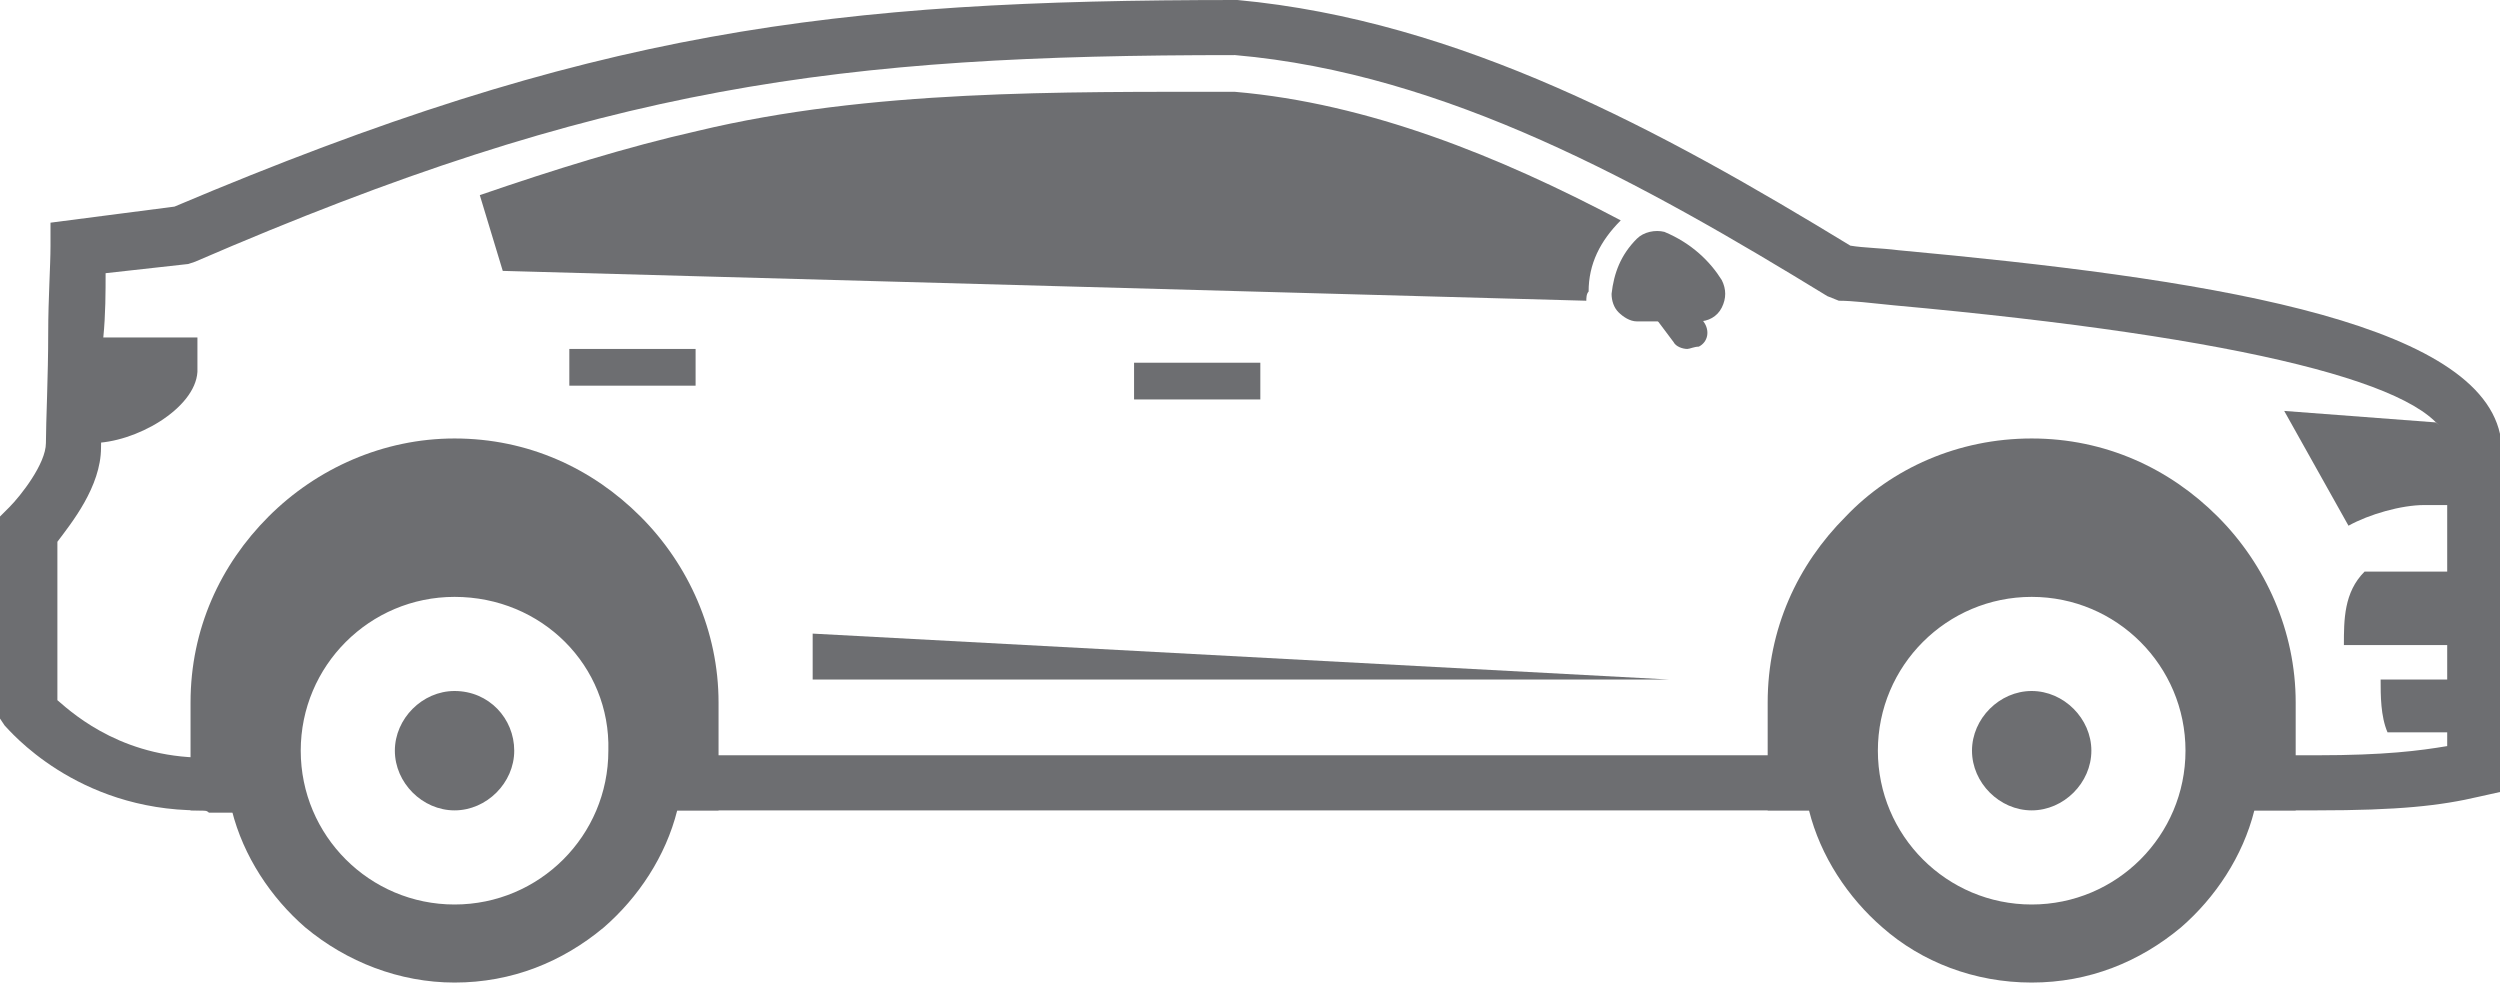
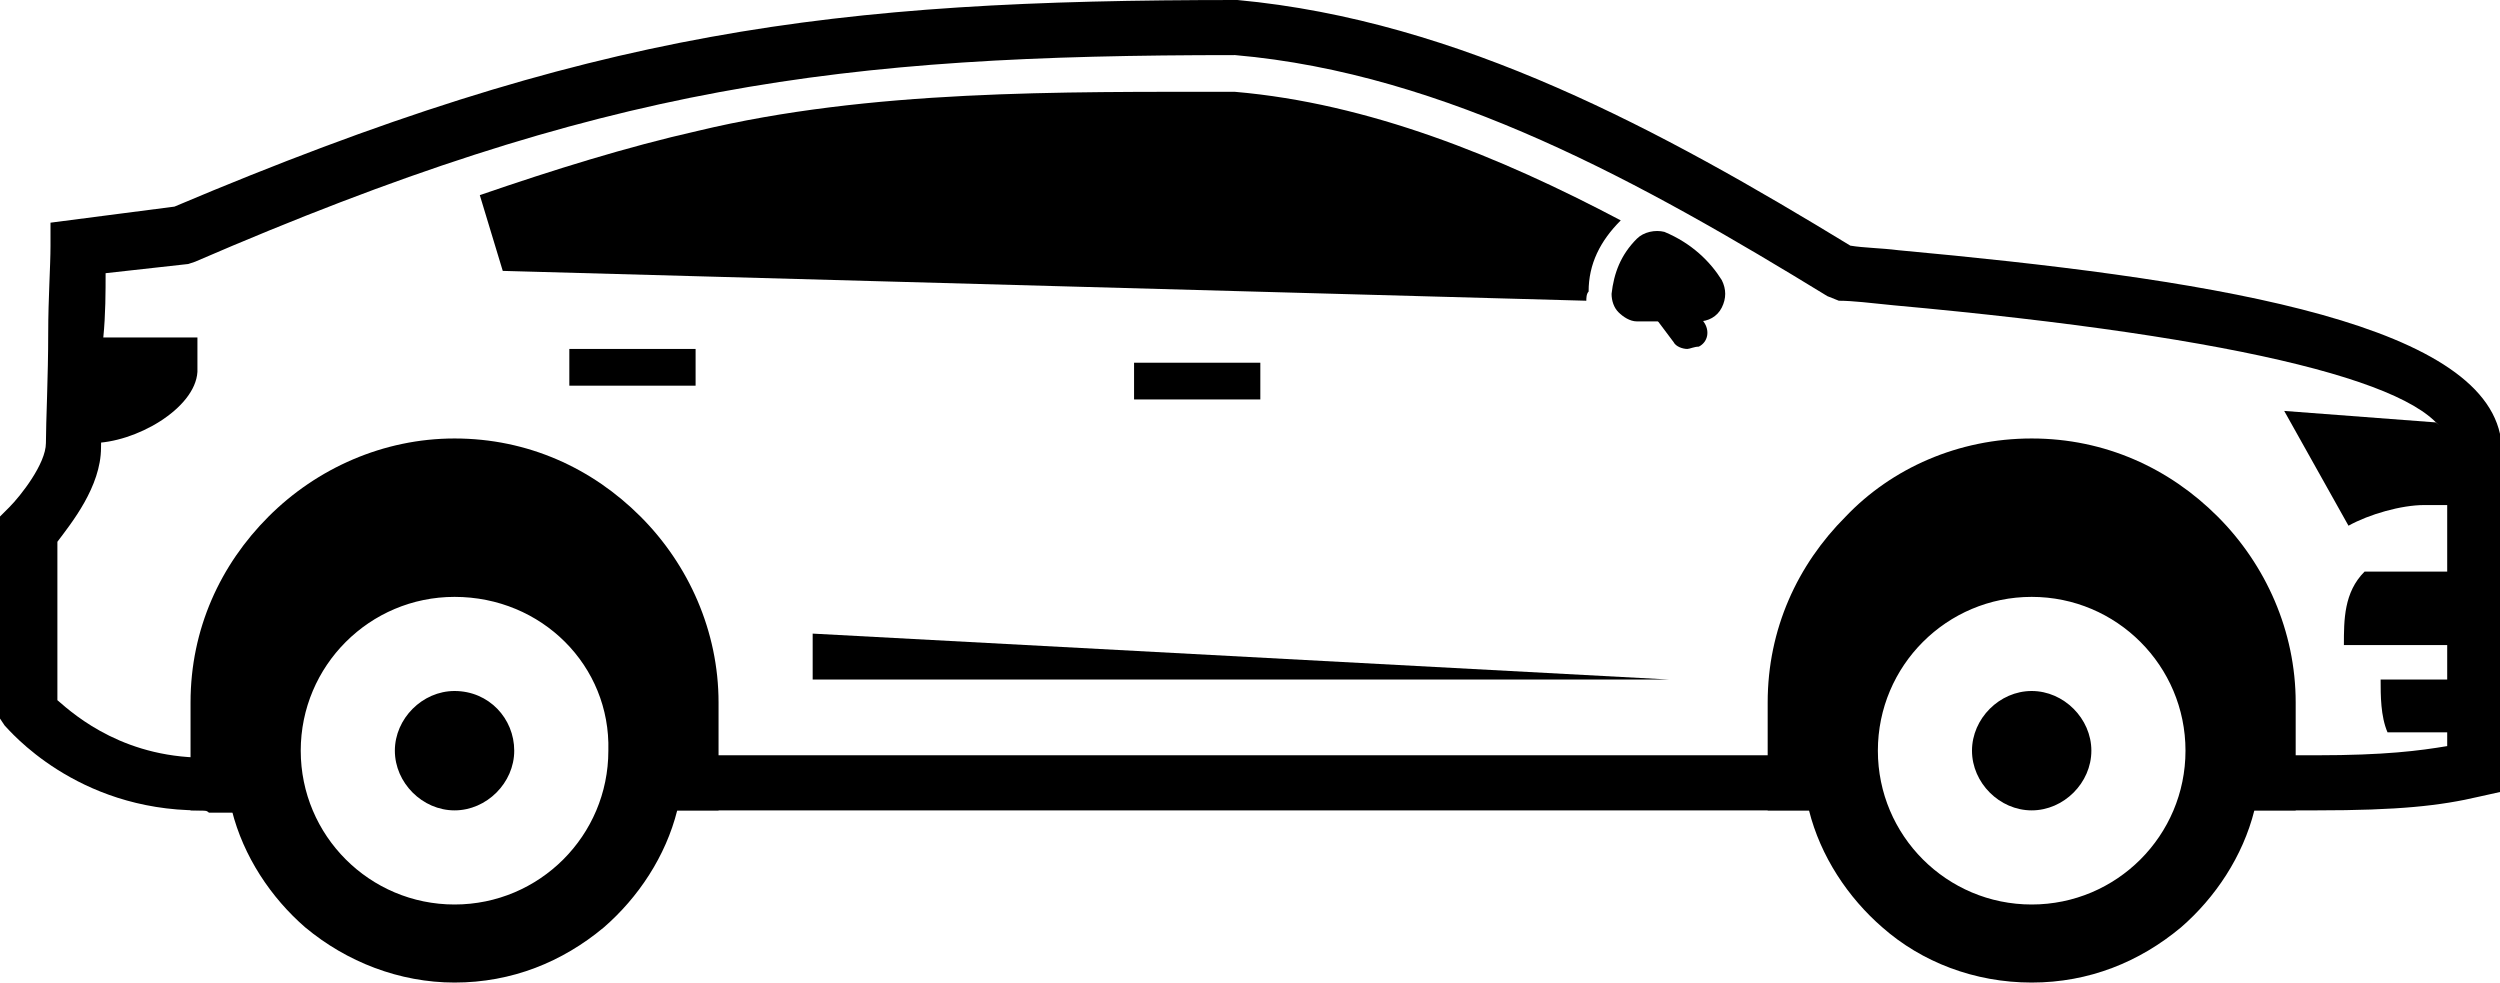
<svg xmlns="http://www.w3.org/2000/svg" version="1.1" x="0px" y="0px" width="108.9px" height="42.8px" viewBox="0 0 108.9 42.8" style="enable-background:new 0 0 108.9 42.8;" xml:space="preserve">
-   <style type="text/css">
- 	.st0{fill-rule:evenodd;clip-rule:evenodd;fill:#6D6E71;}
- 	.st1{fill:#6D6E71;}
- </style>
-   <defs>
- </defs>
  <path class="st0" d="M69.1,13.1l-47.2-1.3l-1-3.3c3.2-1.1,6.4-2.1,9.5-2.8C37.9,3.9,46.2,4,53.8,4c5.8,0.5,11.5,2.8,16.8,5.6l0,0  l0,0c-0.9,0.9-1.4,1.9-1.4,3.1C69.1,12.8,69.1,13,69.1,13.1z" />
  <path class="st1" d="M8.7,35.3c-5.4,0-8.3-3.5-8.5-3.7L0,31.3v-8.8l0.4-0.4c0.5-0.5,1.6-1.9,1.6-2.8c0-0.9,0.1-2.9,0.1-4.8  c0-1.5,0.1-2.9,0.1-3.8l0-1l5.4-0.7C25.8,1.3,36.2,0,53.9,0c9.7,0.9,18.5,5.7,26.7,10.7c0.6,0.1,1.3,0.1,2.1,0.2  c13,1.2,25.1,3,26.2,8l0,15.6l-0.9,0.2c-1.7,0.4-3.5,0.6-7.1,0.6h-3.3v-2.4h3.3c3,0,4.5-0.2,5.7-0.4V19.2c-0.6-2.4-8.7-4.5-24.1-5.9  c-1-0.1-1.8-0.2-2.4-0.2l-0.5-0.2C71.6,8,63,3.2,53.8,2.4c-17.3,0-27.5,1.3-45.3,9l-0.3,0.1l-3.6,0.4c0,0.8,0,1.8-0.1,2.8  c0,1.9-0.1,3.9-0.1,4.8c0,1.7-1.3,3.3-1.9,4.1v6.9c0.8,0.7,3,2.6,6.7,2.5l2.5,0v2.4H9.1C9,35.3,8.9,35.3,8.7,35.3z M79.5,35.3H29.1  v-2.4h50.5V35.3z" />
  <path class="st0" d="M71.3,10.4L71.3,10.4c-0.7,0.7-1,1.5-1.1,2.4c0,0.3,0.1,0.6,0.3,0.8c0.2,0.2,0.5,0.4,0.8,0.4H74  c0.4,0,0.8-0.2,1-0.6c0.2-0.4,0.2-0.8,0-1.2c-0.5-0.8-1.3-1.6-2.5-2.1C72.1,10,71.6,10.1,71.3,10.4z" />
  <path class="st1" d="M73.5,15.2c-0.2,0-0.5-0.1-0.6-0.3l-1.5-2c-0.3-0.4-0.2-0.9,0.2-1.1c0.4-0.3,0.9-0.2,1.1,0.2l1.5,2  c0.3,0.4,0.2,0.9-0.2,1.1C73.8,15.1,73.6,15.2,73.5,15.2z" />
  <path class="st0" d="M2.5,19.3H4c1.9,0,4.5-1.5,4.6-3.1v-1.5H2.5C2.5,16.2,2.5,17.7,2.5,19.3z" />
  <path class="st0" d="M99.5,17.9l2.8,5c0.9-0.5,2.3-0.9,3.3-0.9h0h0h0h0h0h0c0.7,0,1.4,0,2.1,0c0-2,0.2-2.2-1.6-3.6L99.5,17.9z" />
  <rect x="49.4" y="15.8" class="st1" width="5.5" height="1.6" />
  <rect x="24.8" y="15.2" class="st1" width="5.5" height="1.6" />
  <polygon class="st0" points="35.4,27.6 35.4,29.6 72.7,29.6 " />
  <path class="st0" d="M107.2,24.9c-1.7,0-2.5,0-4.2,0c-0.9,0.9-0.9,2.1-0.9,3.2c1.7,0,3.4,0,5.1,0C107.2,27,107.2,25.9,107.2,24.9z" />
  <path class="st0" d="M104,31.9c-0.3-0.7-0.3-1.6-0.3-2.3c1.7,0,1.8,0,3.5,0v2.3H104z" />
  <path class="st0" d="M13.3,40.4c-1.5-1.3-2.7-3.1-3.2-5.1H9.5H8.3v-1.2v-3.5c0-3.2,1.3-6,3.4-8.1c2.1-2.1,5-3.4,8.1-3.4h0  c3.2,0,6,1.3,8.1,3.4l0,0c2.1,2.1,3.4,5,3.4,8.1v3.5v1.2h-1.2h-0.6c-0.5,2-1.7,3.8-3.2,5.1c-1.8,1.5-4,2.4-6.5,2.4  C17.4,42.8,15.1,41.9,13.3,40.4L13.3,40.4z M88.5,26c-3.7,0-6.7,3-6.7,6.7c0,3.7,3,6.7,6.7,6.7c3.7,0,6.7-3,6.7-6.7  C95.2,29,92.2,26,88.5,26L88.5,26z M19.8,26c-3.7,0-6.7,3-6.7,6.7c0,3.7,3,6.7,6.7,6.7c3.7,0,6.7-3,6.7-6.7C26.6,29,23.6,26,19.8,26  L19.8,26z M88.5,19.1L88.5,19.1c3.2,0,6,1.3,8.1,3.4l0,0c2.1,2.1,3.4,5,3.4,8.1v3.5v1.2h-1.2h-0.6c-0.5,2-1.7,3.8-3.2,5.1  c-1.8,1.5-4,2.4-6.5,2.4c-2.5,0-4.8-0.9-6.5-2.4l0,0c-1.5-1.3-2.7-3.1-3.2-5.1h-0.6H77v-1.2v-3.5c0-3.2,1.3-6,3.4-8.1  C82.4,20.4,85.3,19.1,88.5,19.1L88.5,19.1z M88.5,30.1c1.4,0,2.6,1.2,2.6,2.6s-1.2,2.6-2.6,2.6c-1.4,0-2.6-1.2-2.6-2.6  S87.1,30.1,88.5,30.1L88.5,30.1z M19.8,30.1c-1.4,0-2.6,1.2-2.6,2.6s1.2,2.6,2.6,2.6c1.4,0,2.6-1.2,2.6-2.6S21.3,30.1,19.8,30.1z" />
</svg>
